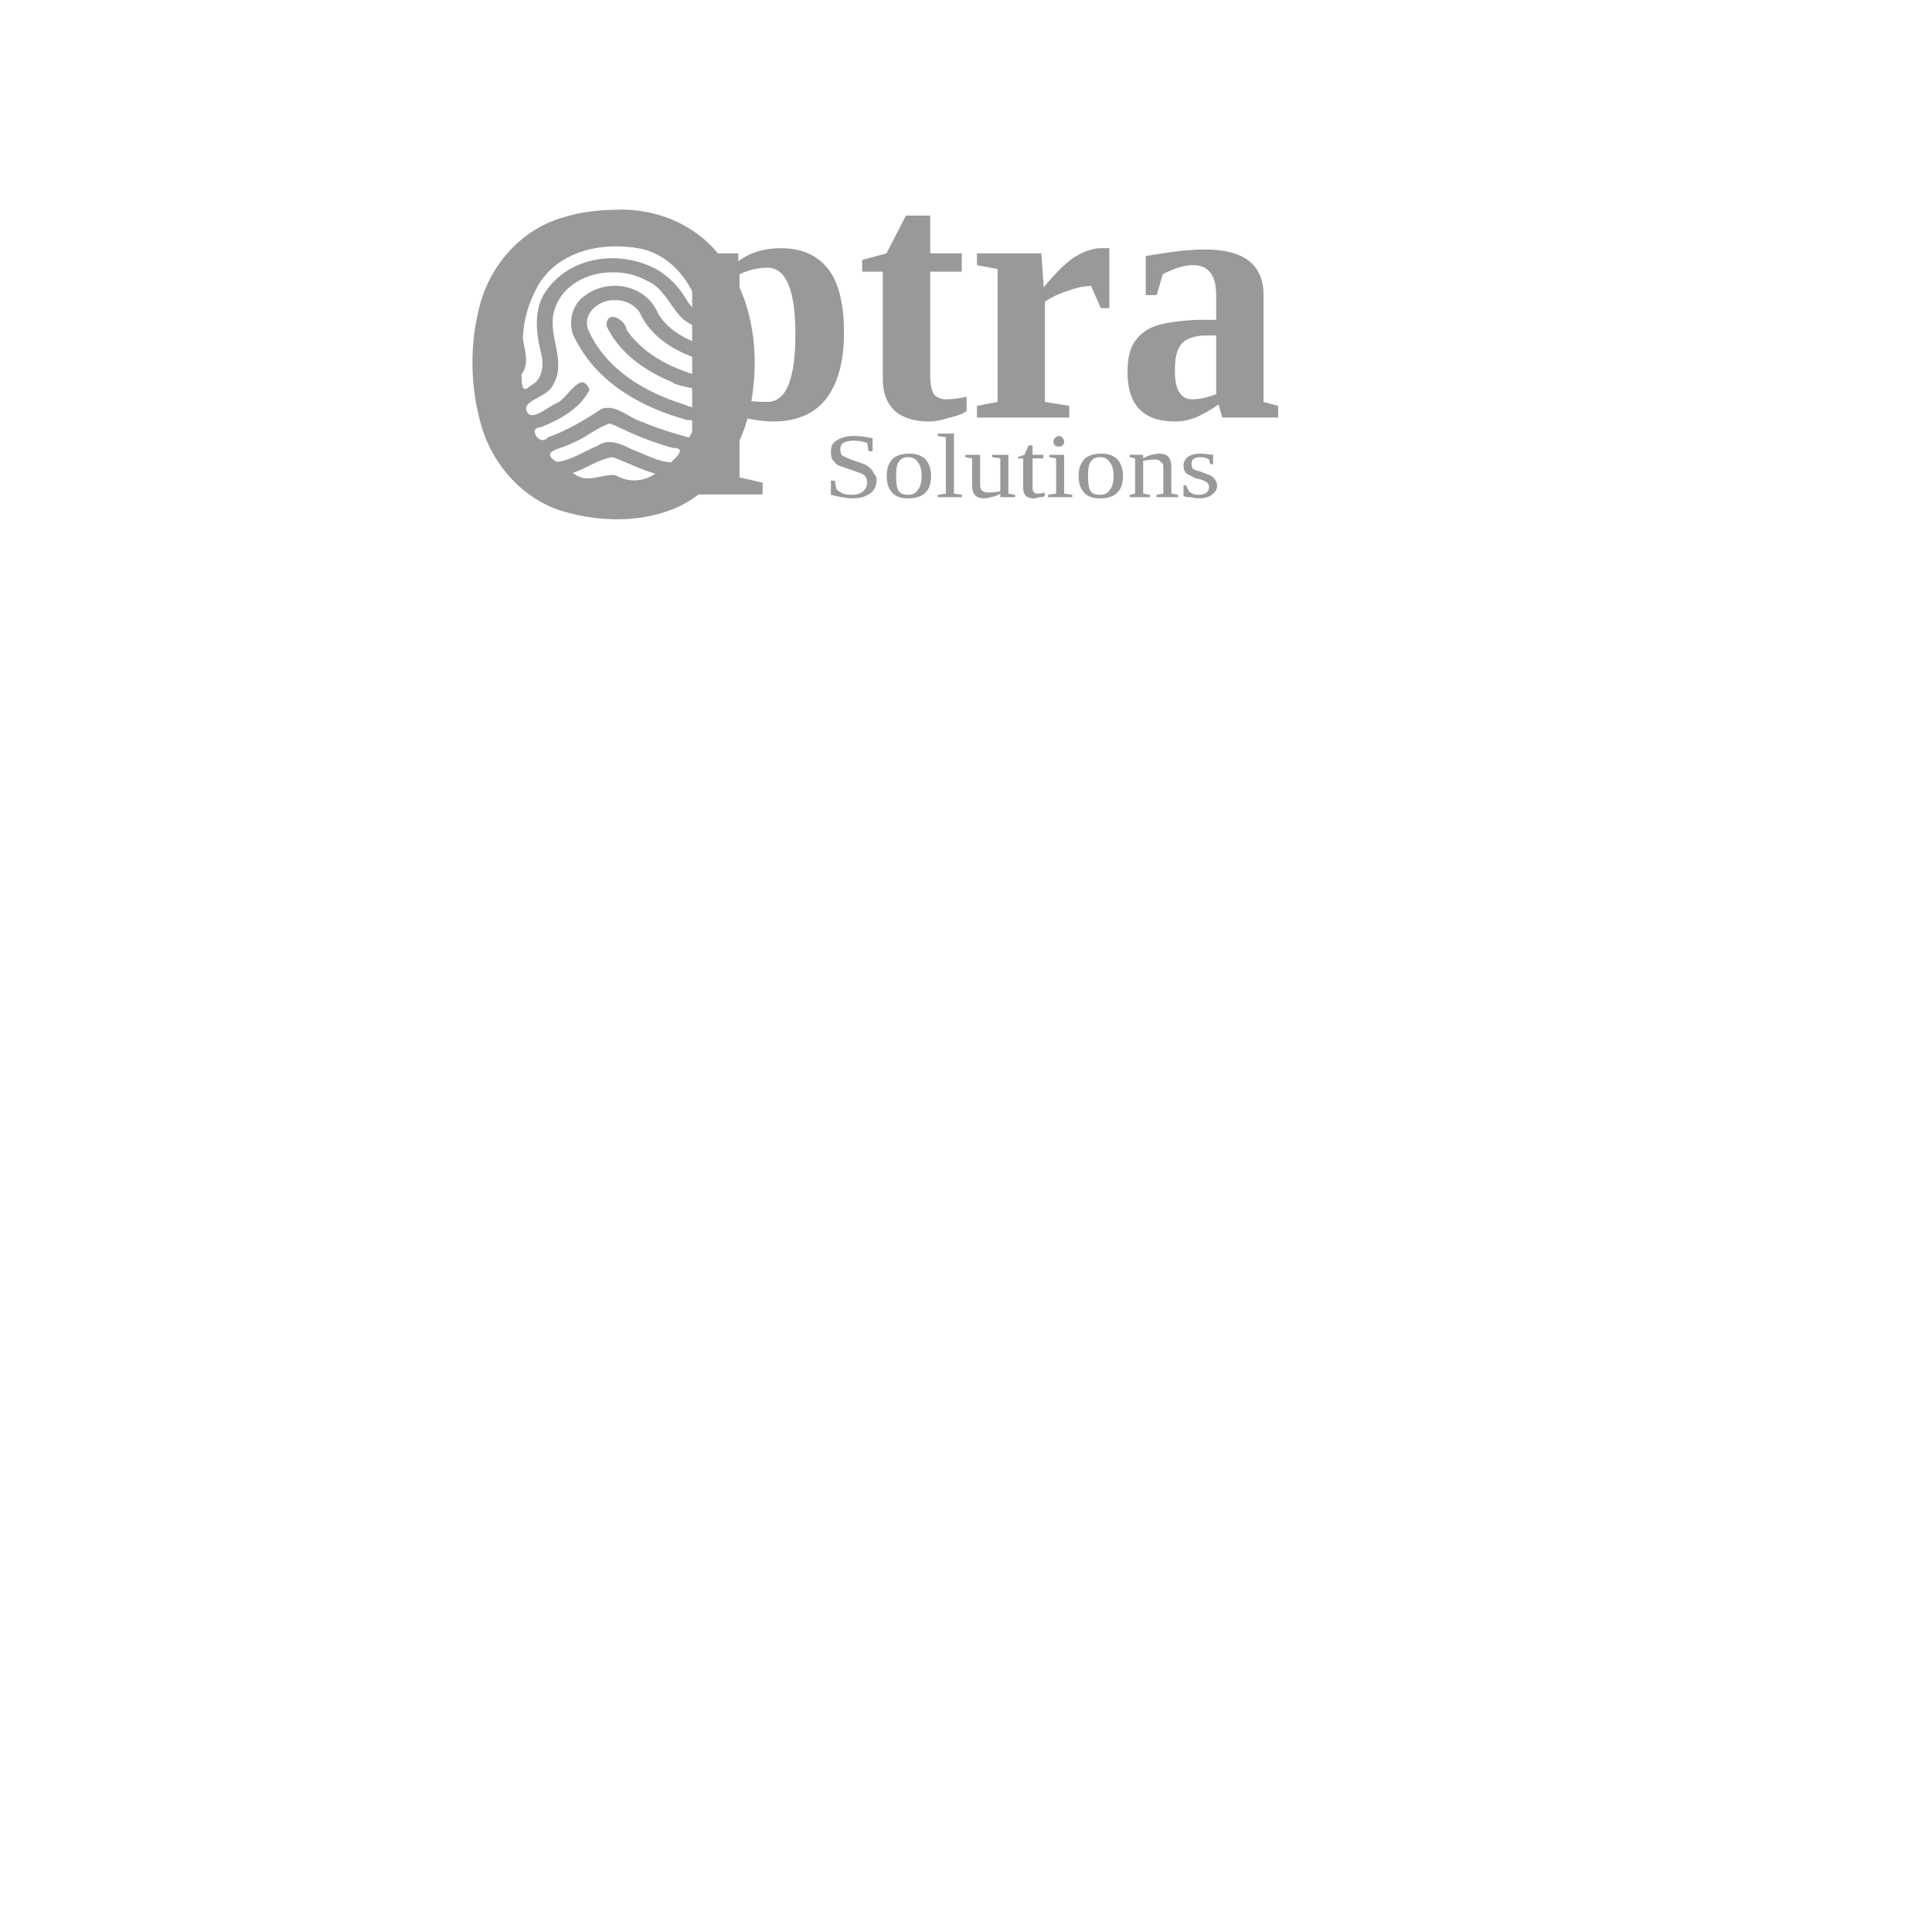
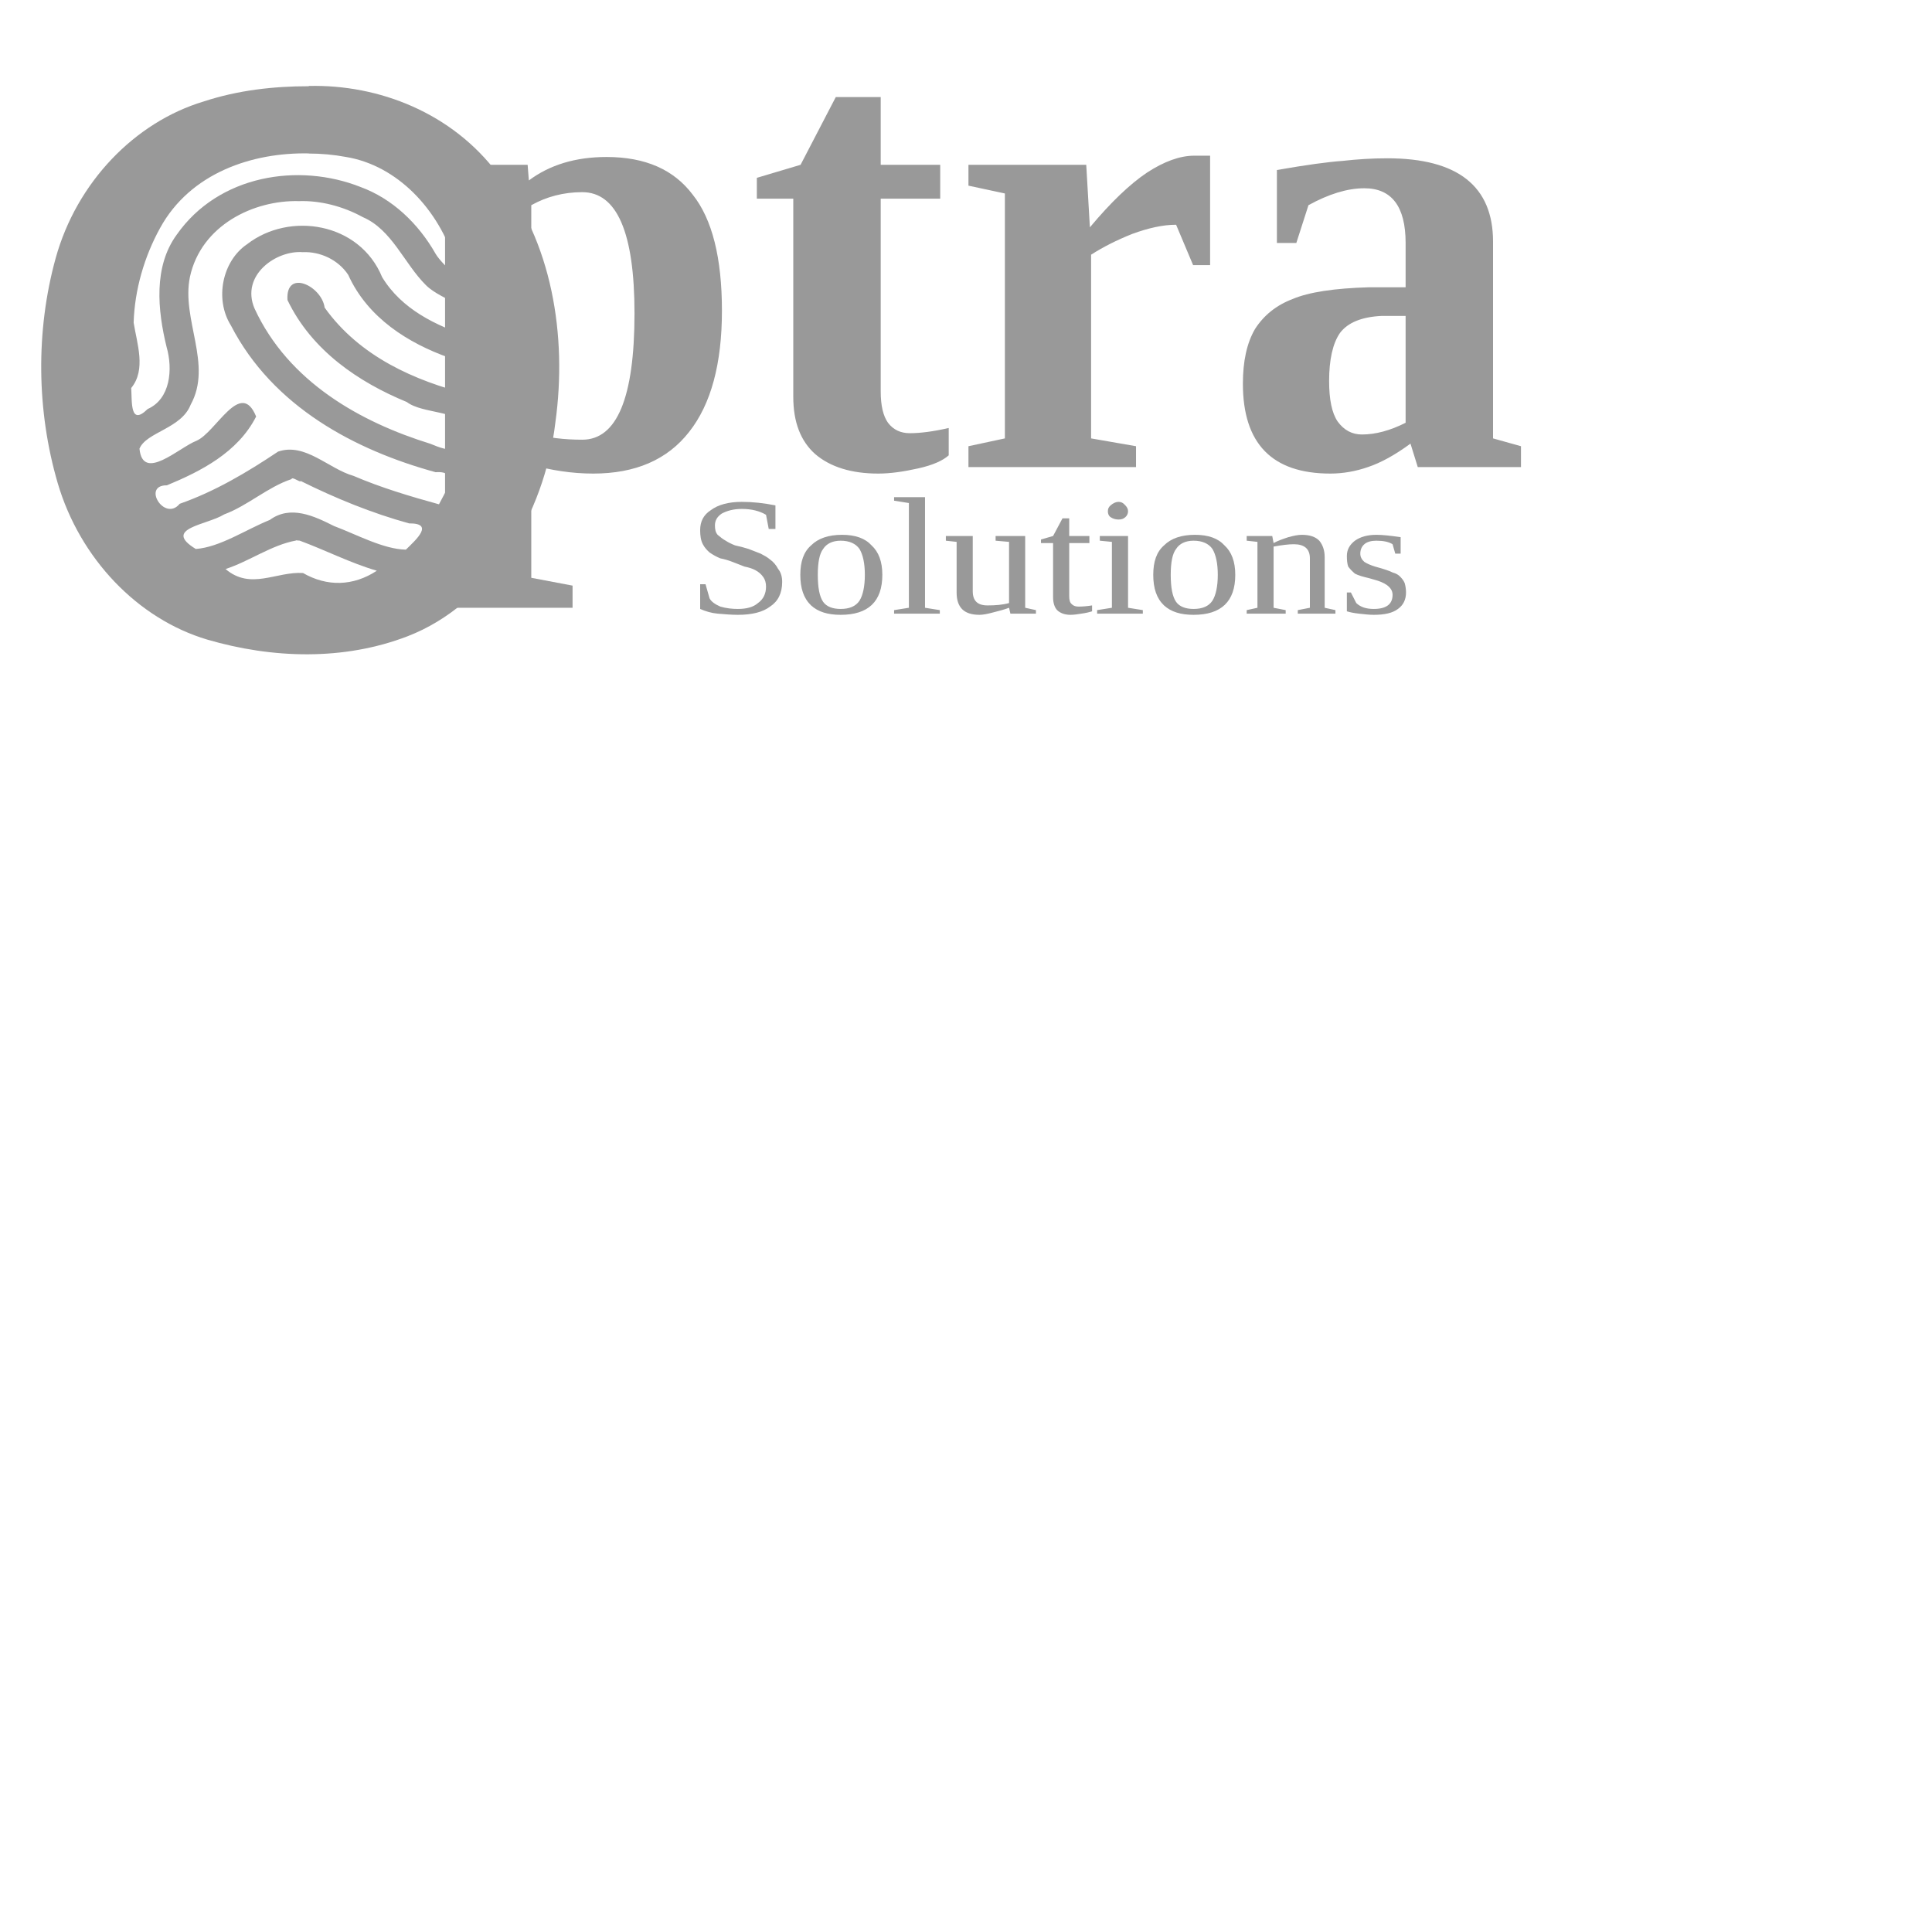
<svg xmlns="http://www.w3.org/2000/svg" width="24" height="24" viewBox="0 0 24 24" version="1.1" id="svg4" xml:space="preserve">
  <defs id="defs8" />
-   <text xml:space="preserve" style="font-size:4.299px;fill:#999999;stroke-width:0.358" x="6.488" y="5.005" id="text899" transform="scale(0.9654527,1.035783)">
-     <tspan x="6.488" y="5.005" id="tspan901" style="font-weight:bold;fill:#999999;stroke-width:0.358">  ptra</tspan>
+   <text xml:space="preserve" style="font-size:7.889px;fill:#999999;stroke-width:0.657" x="1.28" y="5.602" id="text899" transform="scale(0.9654527,1.035783)">
+     <tspan x="1.28" y="5.602" id="tspan901" style="font-weight:bold;fill:#999999;stroke-width:0.657">  ptra</tspan>
  </text>
-   <text xml:space="preserve" style="font-size:1.218px;fill:#999999;stroke-width:0.102" x="9.579" y="6.601" id="text899-2" transform="scale(1.068926,0.9355185)">
-     <tspan x="9.579" y="6.601" id="tspan901-6" style="fill:#999999;stroke-width:0.102">Solutions</tspan>
+   <text xml:space="preserve" style="font-size:2.235px;fill:#999999;stroke-width:0.186" x="7.982" y="8.148" id="text899-2" transform="scale(1.068926,0.9355185)">
+     <tspan x="7.982" y="8.148" id="tspan901-6" style="fill:#999999;stroke-width:0.186">Solutions</tspan>
  </text>
-   <g style="fill:#999999;fill-opacity:1" id="g3553" transform="matrix(-0.01244471,0,0,0.01156341,9.375329,2.594713)">
+   <g style="fill:#999999;fill-opacity:1" id="g3553" transform="matrix(-0.02283926,0,0,0.02122184,6.947127,1.05071)">
    <path d="M 136.26,0.81 C 97.96,-0.188 58.271,16.637 33.455,52.195 3.948,91.383 -4.438,147.011 2.098,197.714 7.997,251.965 37.763,304.286 82.422,322.899 c 34.871,14.464 73.613,13.104 108.985,1.999 37.901,-12.103 69.347,-47.519 81.389,-91.649 11.498,-42.307 12.011,-89.098 1.101,-131.648 C 262.504,57.315 230.958,21.99 193.26,9.841 174.808,3.324 155.463,0.962 136.259,0.962 Z m 0,39.482 c 30.466,-0.665 64.352,11.239 80.871,43.724 8.504,16.592 13.821,36.047 14.353,55.332 -1.827,12.402 -6.888,27.498 1.323,38.265 -0.476,8.279 0.687,22.483 -8.934,12.308 -12.363,-5.885 -13.812,-23.18 -10.3,-36.357 4.915,-21.579 7.161,-46.975 -5.503,-65.672 -22.792,-35.045 -66.367,-42.322 -100.095,-27.904 -17.098,6.783 -31.281,21.155 -40.759,39.117 -3.168,5.818 -17.404,20.349 -10.534,4.921 8.859,-31.022 31.48,-56.77 59.399,-61.674 6.644,-1.33 13.453,-1.989 20.178,-1.989 z m 5.453,27.925 c 24.415,-0.665 53.054,14.063 59.158,44.383 4.789,24.938 -12.508,51.194 -0.377,74.835 5.088,13.998 24.077,15.93 27.82,25.672 -1.765,19.817 -21.523,-0.663 -30.967,-4.586 -10.741,-4.954 -24.015,-36.58 -32.487,-14.206 9.986,21.08 30.131,32.054 48.545,40.264 13.76,-0.183 1.269,21.579 -6.97,10.806 -19.003,-7.148 -36.583,-18.35 -53.516,-30.553 -14.74,-5.419 -27.372,10.037 -41.041,14.227 -15.1,6.949 -30.761,11.976 -46.462,16.631 -3.833,-8.08 -11.332,-19.757 1.827,-18.793 43.473,-12.801 88.451,-38.102 111.338,-85.905 9.007,-15.461 4.642,-37.784 -8.79,-47.539 C 146.809,74.234 108.595,80.582 96.338,112.702 85.668,131.621 66.917,141.105 49.129,147.466 45.47,127.449 62.774,127.707 72.524,117.4 c 11.92,-12.768 18.413,-32.446 34.335,-39.827 10.69,-6.317 23.15,-9.811 34.854,-9.345 z m -2.365,29.893 c 14.601,-1.33 34.045,13.502 26.414,32.887 -18.465,43.178 -57.865,66.654 -95.697,79.269 -9.606,4.389 -19.555,7.24 -18.535,-8.919 2.03,-11.039 22.401,-8.241 31.431,-15.556 25.89,-11.471 51.61,-29.929 64.855,-59.675 1.098,-18.453 -18.642,-8.277 -20.21,4.424 -19.005,28.695 -49.154,42.88 -78.391,50.807 -1.797,-11.438 -1.913,-21.98 10.691,-21.481 22.009,-8.413 44.234,-23.147 54.881,-48.514 5.554,-9.01 15.449,-13.661 24.56,-13.262 z m 6.295,132.846 c 12.903,4.589 23.726,15.496 36.625,20.649 9.186,6.218 33.885,8.087 15.431,20.224 -13.121,-0.998 -27.174,-11.311 -40.274,-16.997 -11.213,-8.844 -24.041,-2.323 -34.901,3.562 -12.556,5.087 -26.936,13.598 -39.118,13.83 -5.603,-5.885 -15.601,-15.495 -1.754,-15.362 20.311,-6.019 39.965,-14.666 59.018,-24.84 -0.067,1.33 4.764,-2.99 4.973,-0.995 z m -2.478,35.931 c 13.412,2.66 25.267,12.103 38.327,16.692 -13.656,12.535 -27.573,1.326 -42.122,2.324 -13.06,8.079 -27.26,7.781 -40.156,-1.33 14.379,-4.522 27.917,-12.029 41.947,-17.615 l 2.004,-0.183 z" fill="#000000" id="path3544" style="fill:#999999;fill-opacity:1" />
  </g>
</svg>
